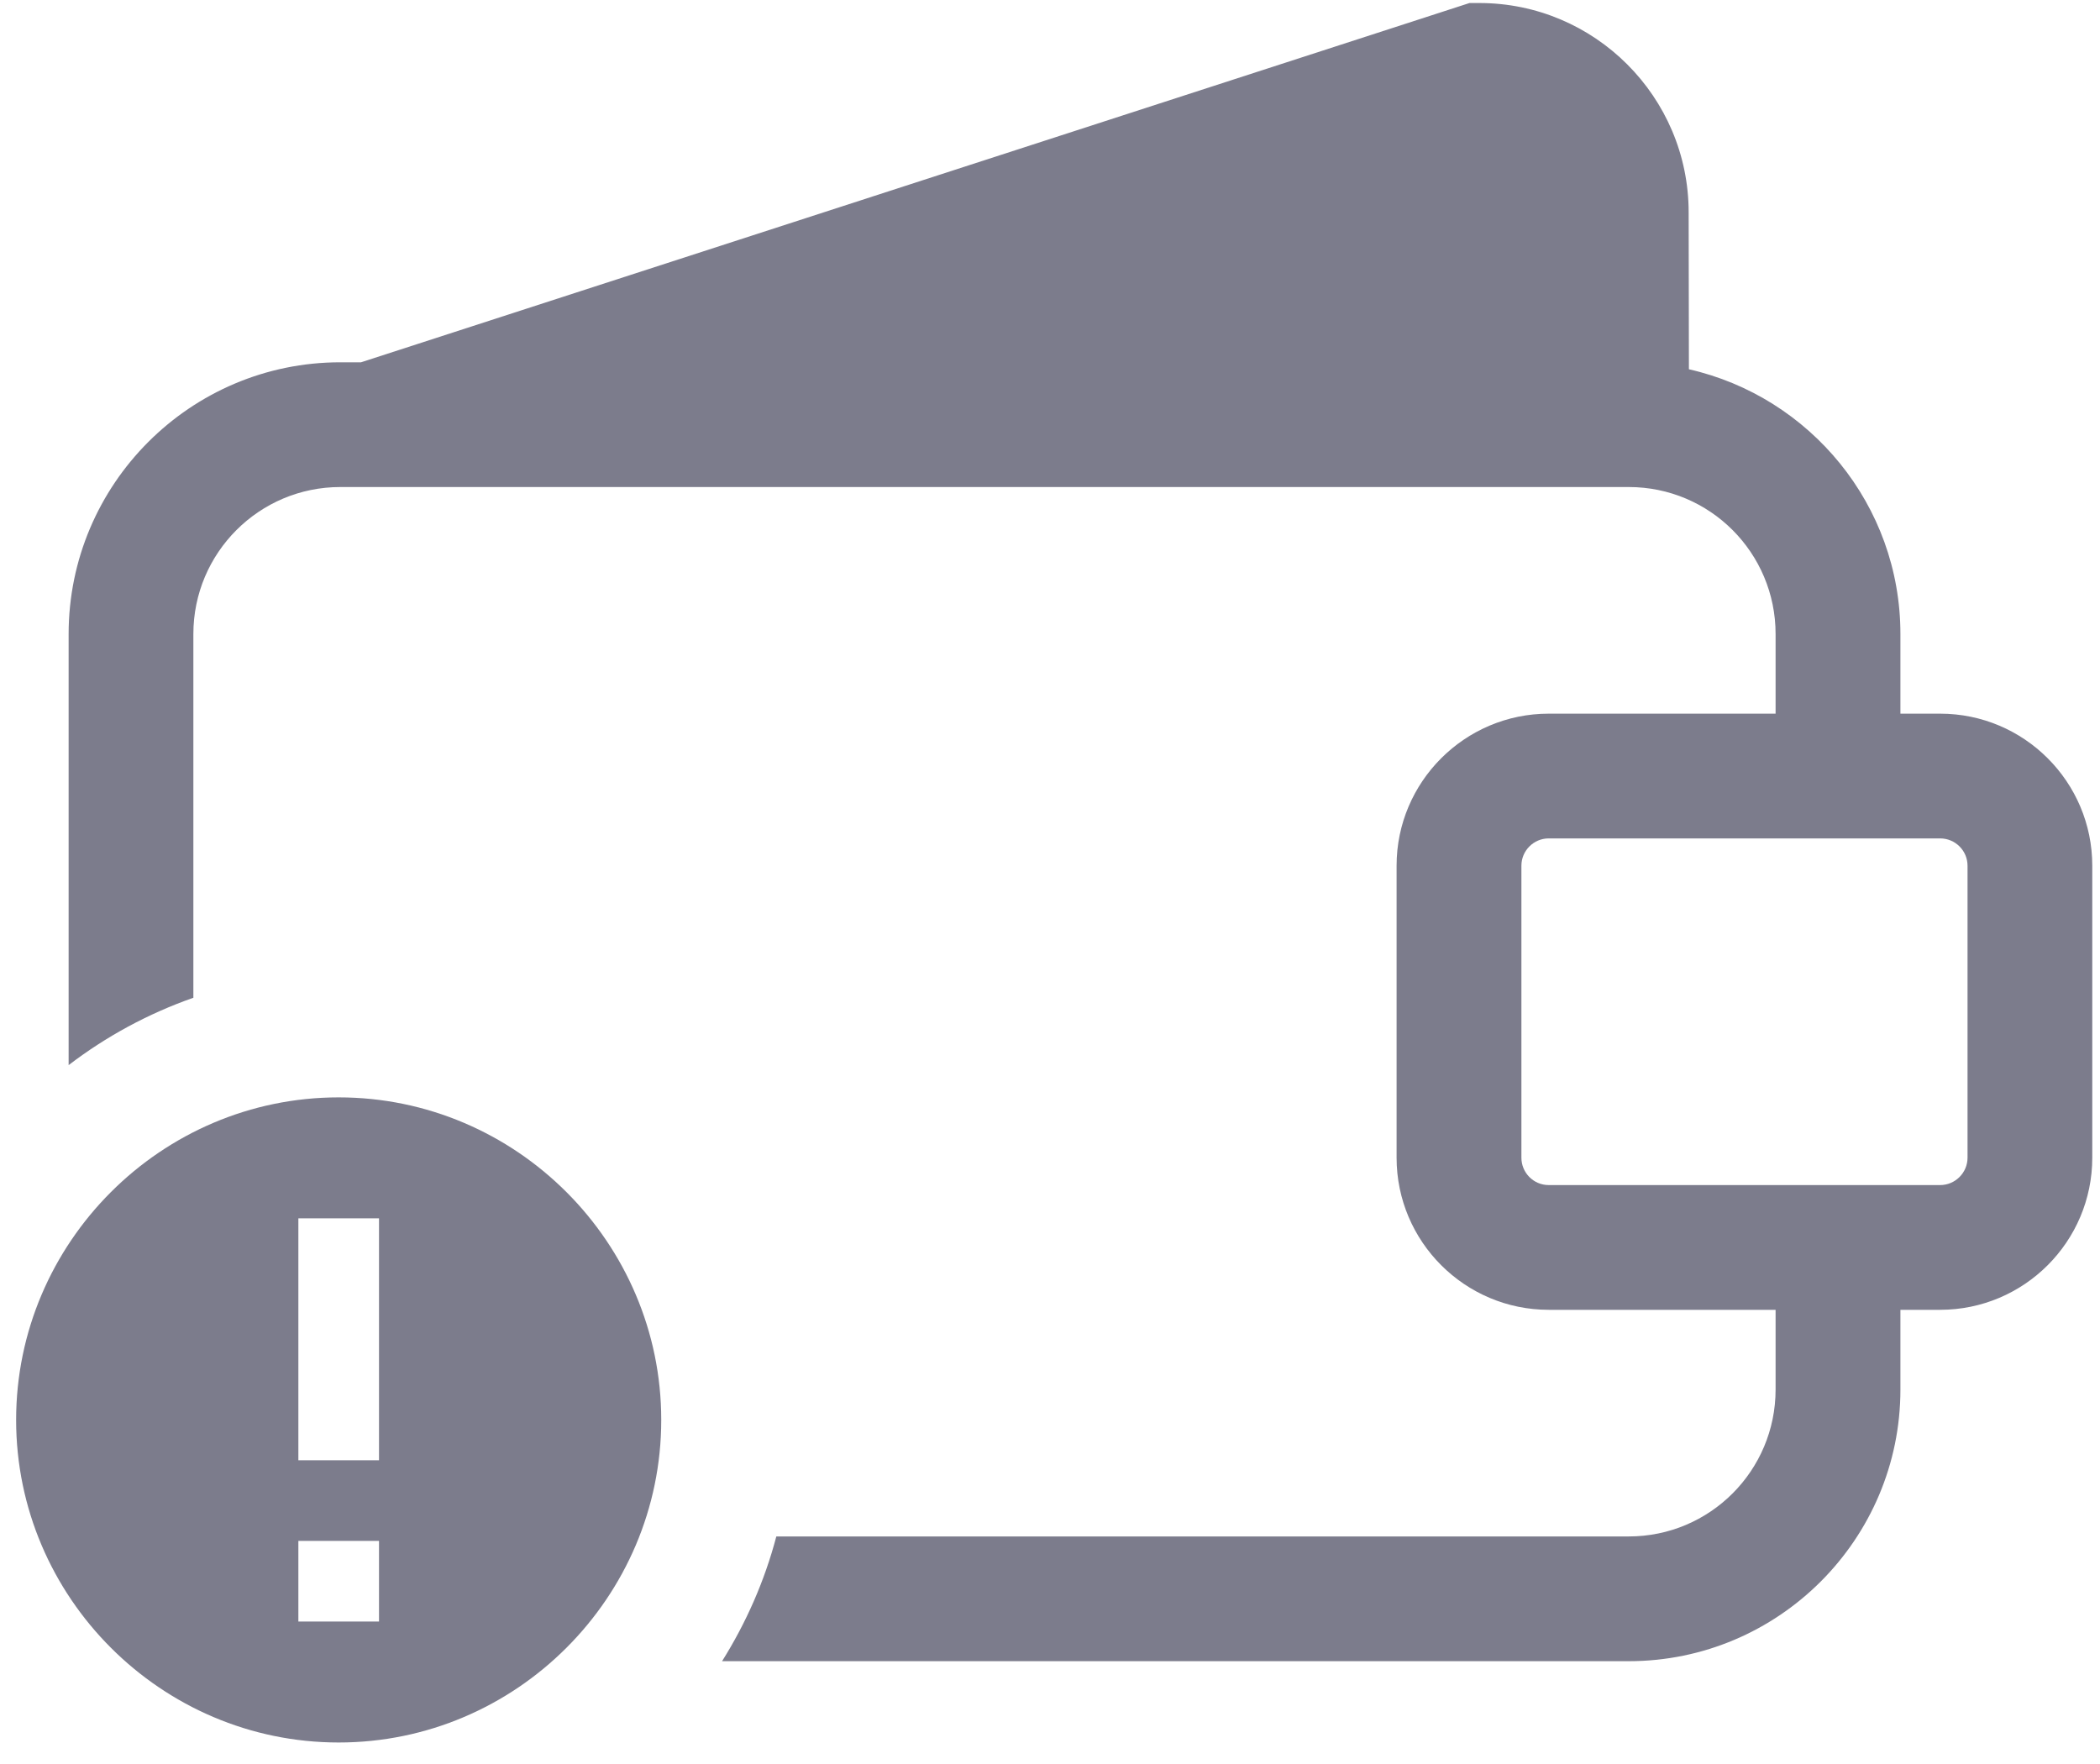
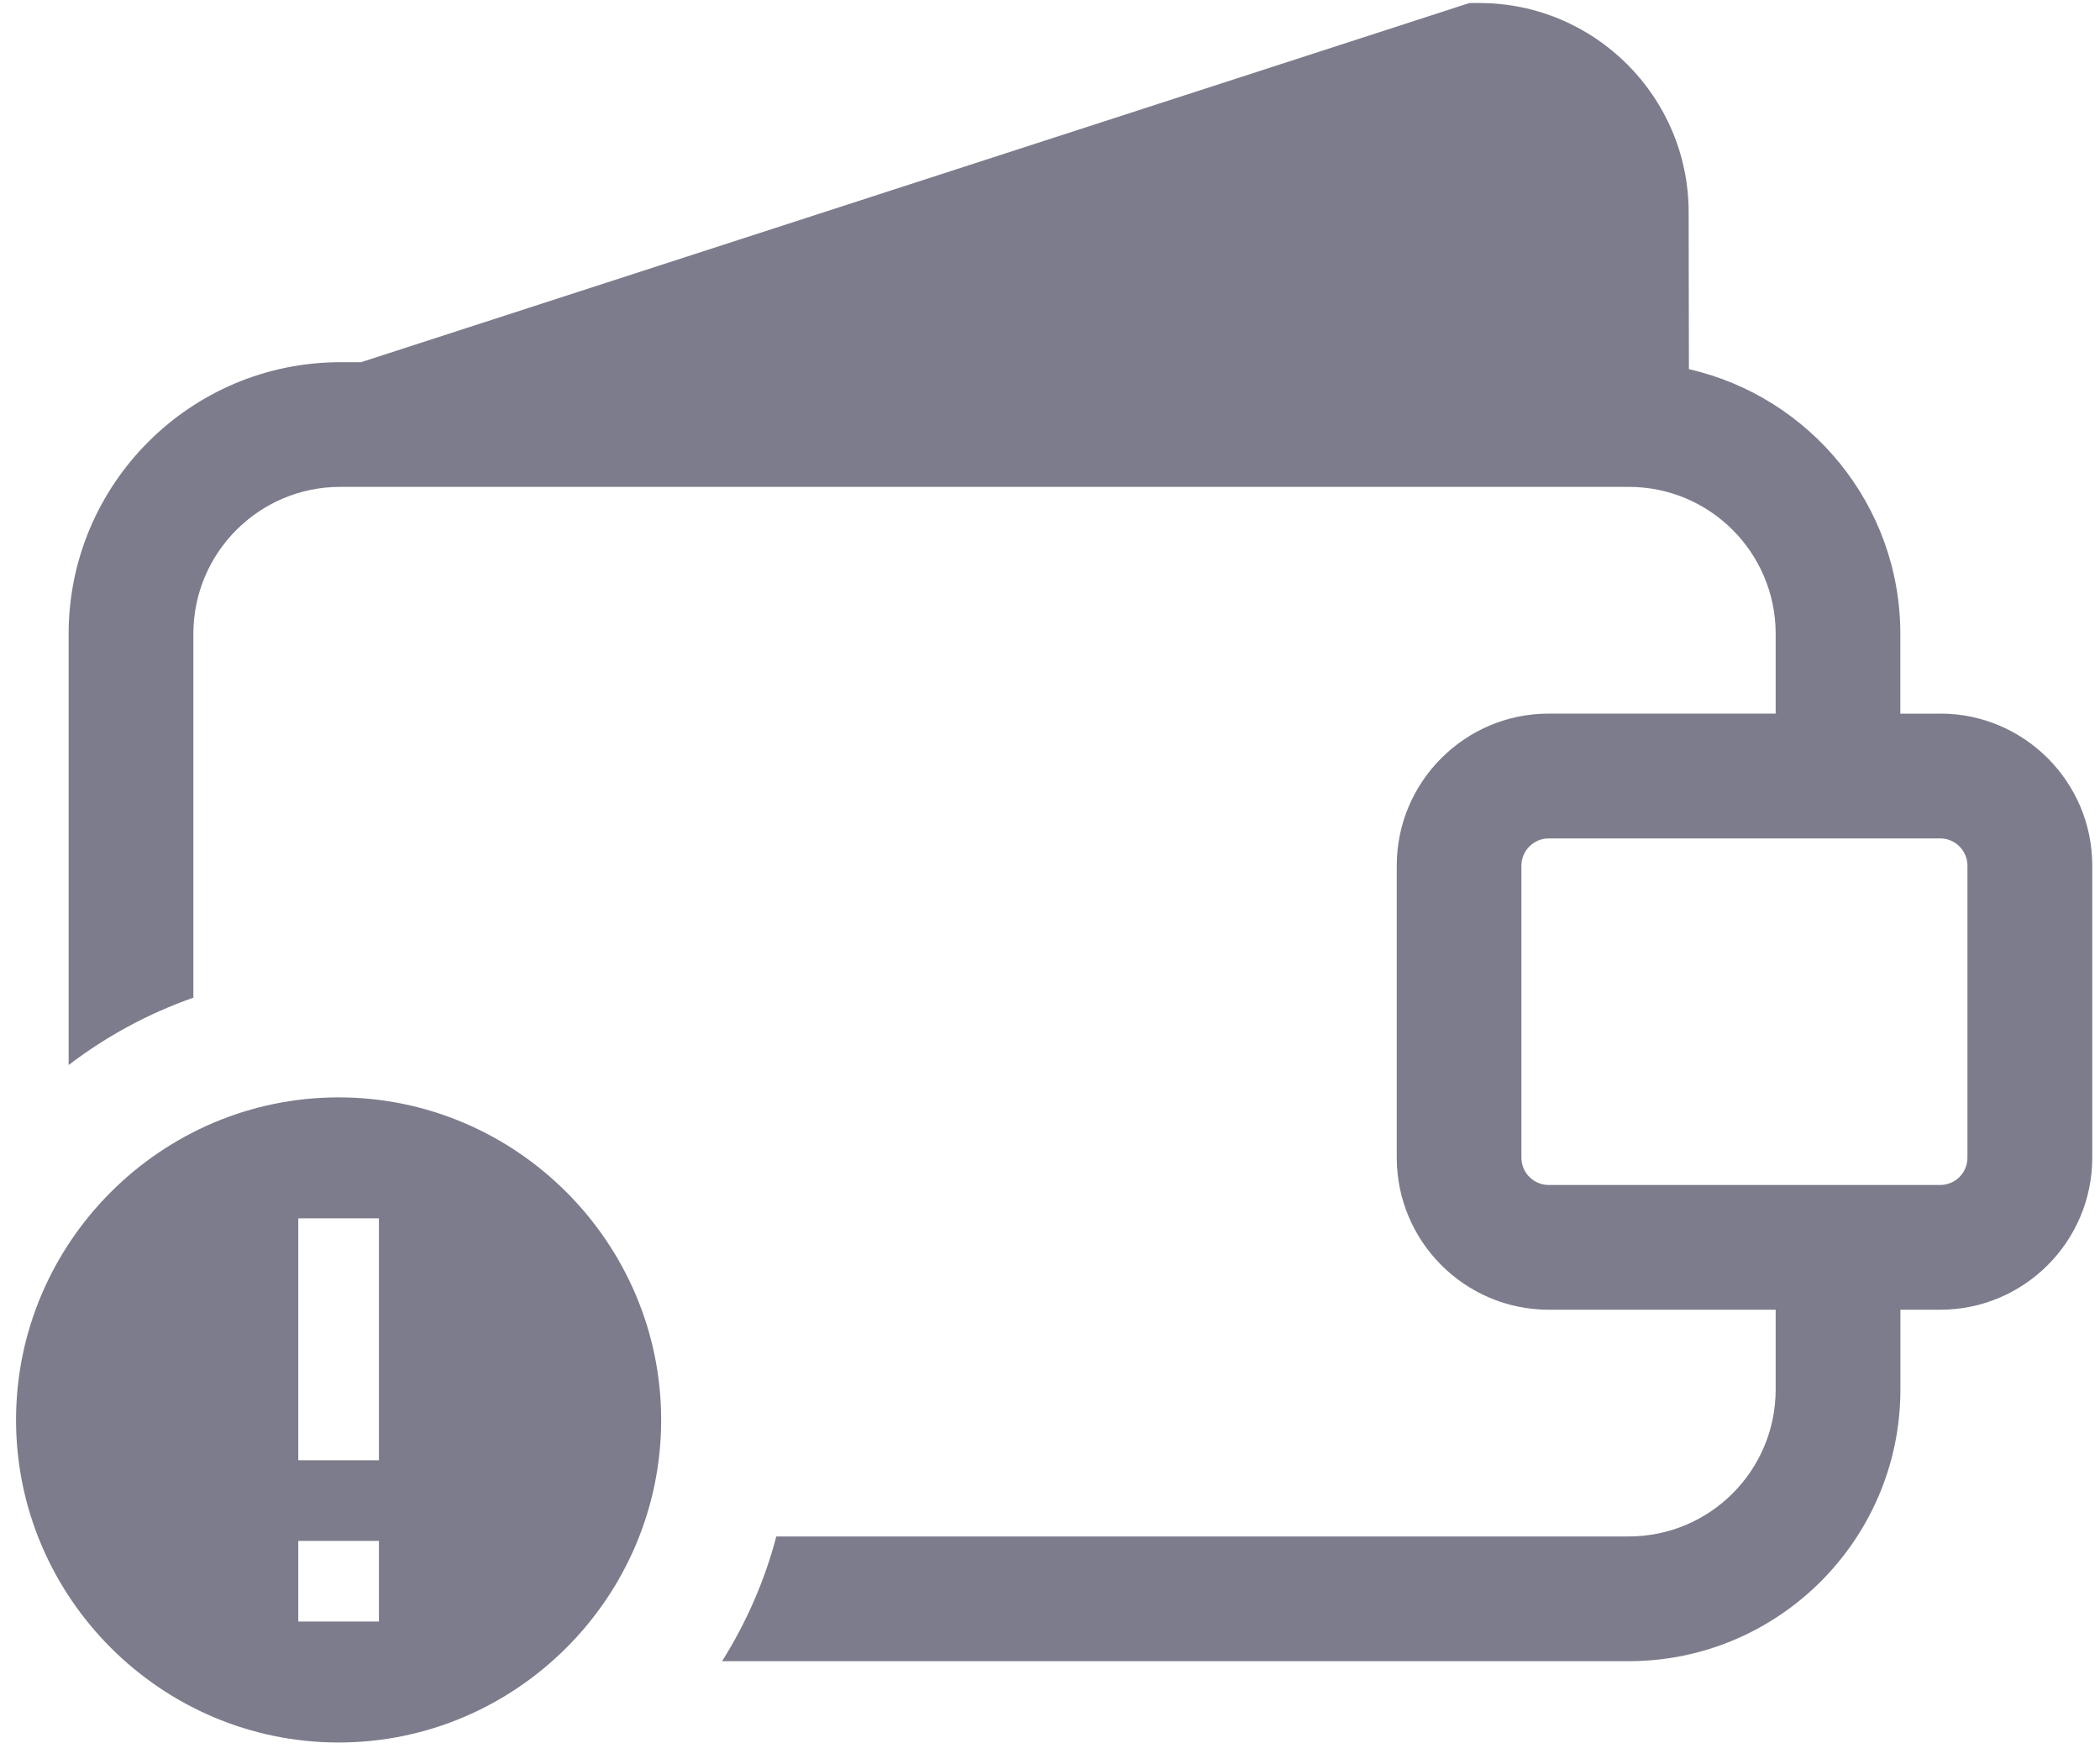
- <svg xmlns="http://www.w3.org/2000/svg" width="25px" height="21px" viewBox="0 0 25 21" version="1.1">
-   <g id="a" stroke="none" stroke-width="1" fill="none" fill-rule="evenodd">
-     <g id="b" transform="translate(-829, -609)" fill-rule="nonzero" fill="#7c7c8c">
-       <g id="c" transform="translate(317, 189)">
-         <g id="d" transform="translate(0, 351)">
-           <g id="e" transform="translate(434, 41)">
-             <g id="f" transform="translate(78, 28)">
-               <path d="M23.097,8.496 L22.624,8.496 L22.624,7.548 C22.624,6.01 21.546,4.723 20.106,4.396 L20.103,2.528 C20.103,1.154 18.985,0.036 17.611,0.036 L17.494,0.036 L4.298,4.313 L4.051,4.313 C2.268,4.313 0.817,5.764 0.817,7.548 L0.817,12.68 C1.263,12.339 1.763,12.067 2.302,11.878 L2.302,7.548 C2.302,6.581 3.086,5.798 4.051,5.798 L19.39,5.798 C20.356,5.798 21.138,6.581 21.138,7.548 L21.138,8.496 L18.437,8.496 C17.439,8.496 16.626,9.308 16.626,10.306 L16.626,13.782 C16.626,14.781 17.439,15.593 18.437,15.593 L21.138,15.593 L21.138,16.542 C21.138,17.508 20.356,18.291 19.39,18.291 L9.242,18.291 C9.102,18.823 8.881,19.322 8.596,19.776 L19.39,19.776 C21.173,19.776 22.624,18.325 22.624,16.542 L22.624,15.593 L23.097,15.593 C24.096,15.593 24.908,14.781 24.908,13.782 L24.908,10.306 C24.908,9.308 24.096,8.496 23.097,8.496 Z M23.423,13.782 C23.423,13.962 23.276,14.108 23.097,14.108 L18.437,14.108 C18.257,14.108 18.112,13.962 18.112,13.782 L18.112,10.306 C18.112,10.127 18.258,9.981 18.437,9.981 L23.097,9.981 C23.277,9.981 23.423,10.127 23.423,10.306 L23.423,13.782 Z M4.032,13.064 C1.92,13.064 0.192,14.792 0.192,16.904 C0.192,19.016 1.92,20.744 4.032,20.744 C6.144,20.744 7.872,19.016 7.872,16.904 C7.872,14.792 6.144,13.064 4.032,13.064 Z M4.512,19.304 L3.552,19.304 L3.552,18.344 L4.512,18.344 L4.512,19.304 Z M4.512,17.384 L3.552,17.384 L3.552,14.504 L4.512,14.504 L4.512,17.384 Z" id="Shape" />
-             </g>
-           </g>
-         </g>
-       </g>
-     </g>
-   </g>
+ <svg xmlns="http://www.w3.org/2000/svg" height="21" viewBox="0 0 25 21" width="25">
+   <path d="m23.097 8.496h-.474v-.949c0-1.537-1.078-2.825-2.517-3.152l-.003-1.868c0-1.374-1.118-2.491-2.493-2.491h-.117l-13.195 4.276h-.247c-1.783 0-3.234 1.451-3.234 3.235v5.132c.446-.341.946-.613 1.485-.802v-4.331c0-.966.783-1.75 1.749-1.75h15.339c.966 0 1.749.783 1.749 1.75v.949h-2.701c-.998 0-1.81.812-1.81 1.81v3.476c0 .999.812 1.811 1.81 1.811h2.701v.949c0 .966-.782 1.75-1.749 1.75h-10.148c-.14.532-.36 1.031-.646 1.485h10.794c1.783 0 3.234-1.451 3.234-3.235v-.949h.474c.998 0 1.81-.812 1.81-1.811v-3.476c0-.998-.812-1.81-1.81-1.81zm.325 5.286c0 .18-.146.325-.325.325h-4.66c-.179 0-.325-.146-.325-.325v-3.476c0-.179.146-.325.325-.325h4.66c.179 0 .325.146.325.325zm-19.391-.718c-2.112 0-3.84 1.728-3.84 3.84s1.728 3.84 3.84 3.84 3.84-1.728 3.84-3.84-1.728-3.84-3.84-3.84zm.48 6.24h-.96v-.96h.96zm0-1.92h-.96v-2.88h.96z" fill="#7c7c8c" />
</svg>
